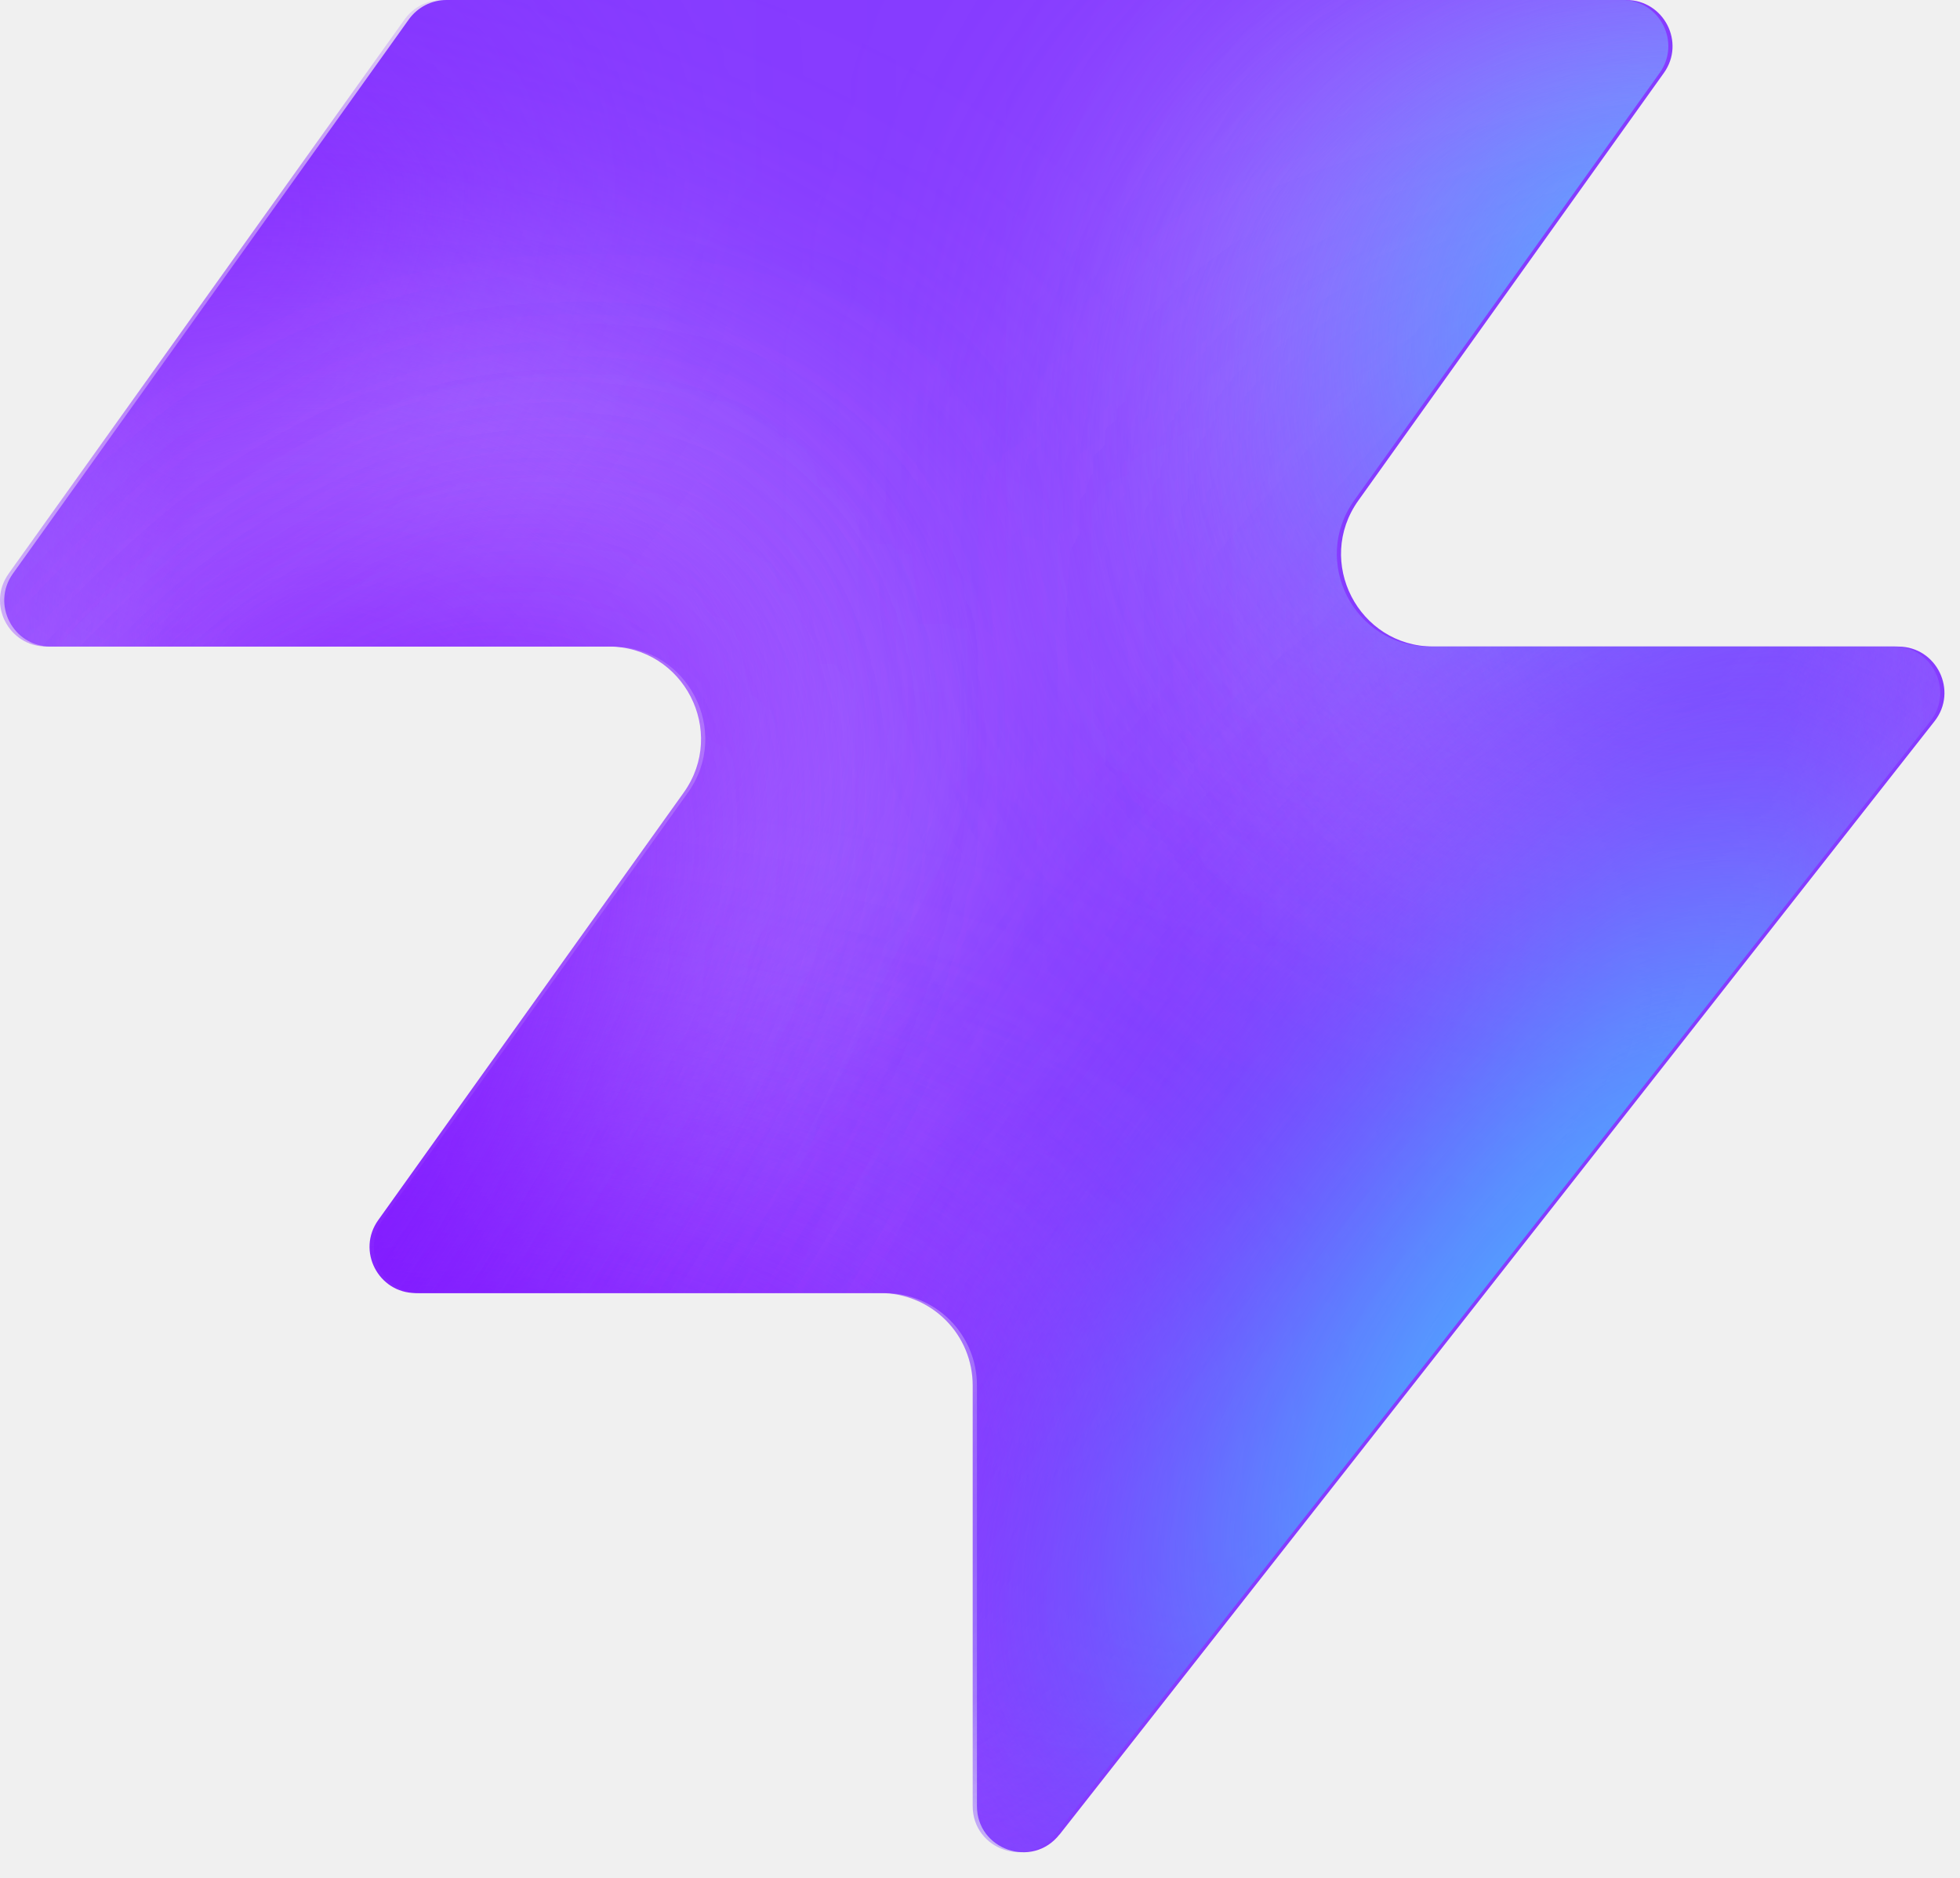
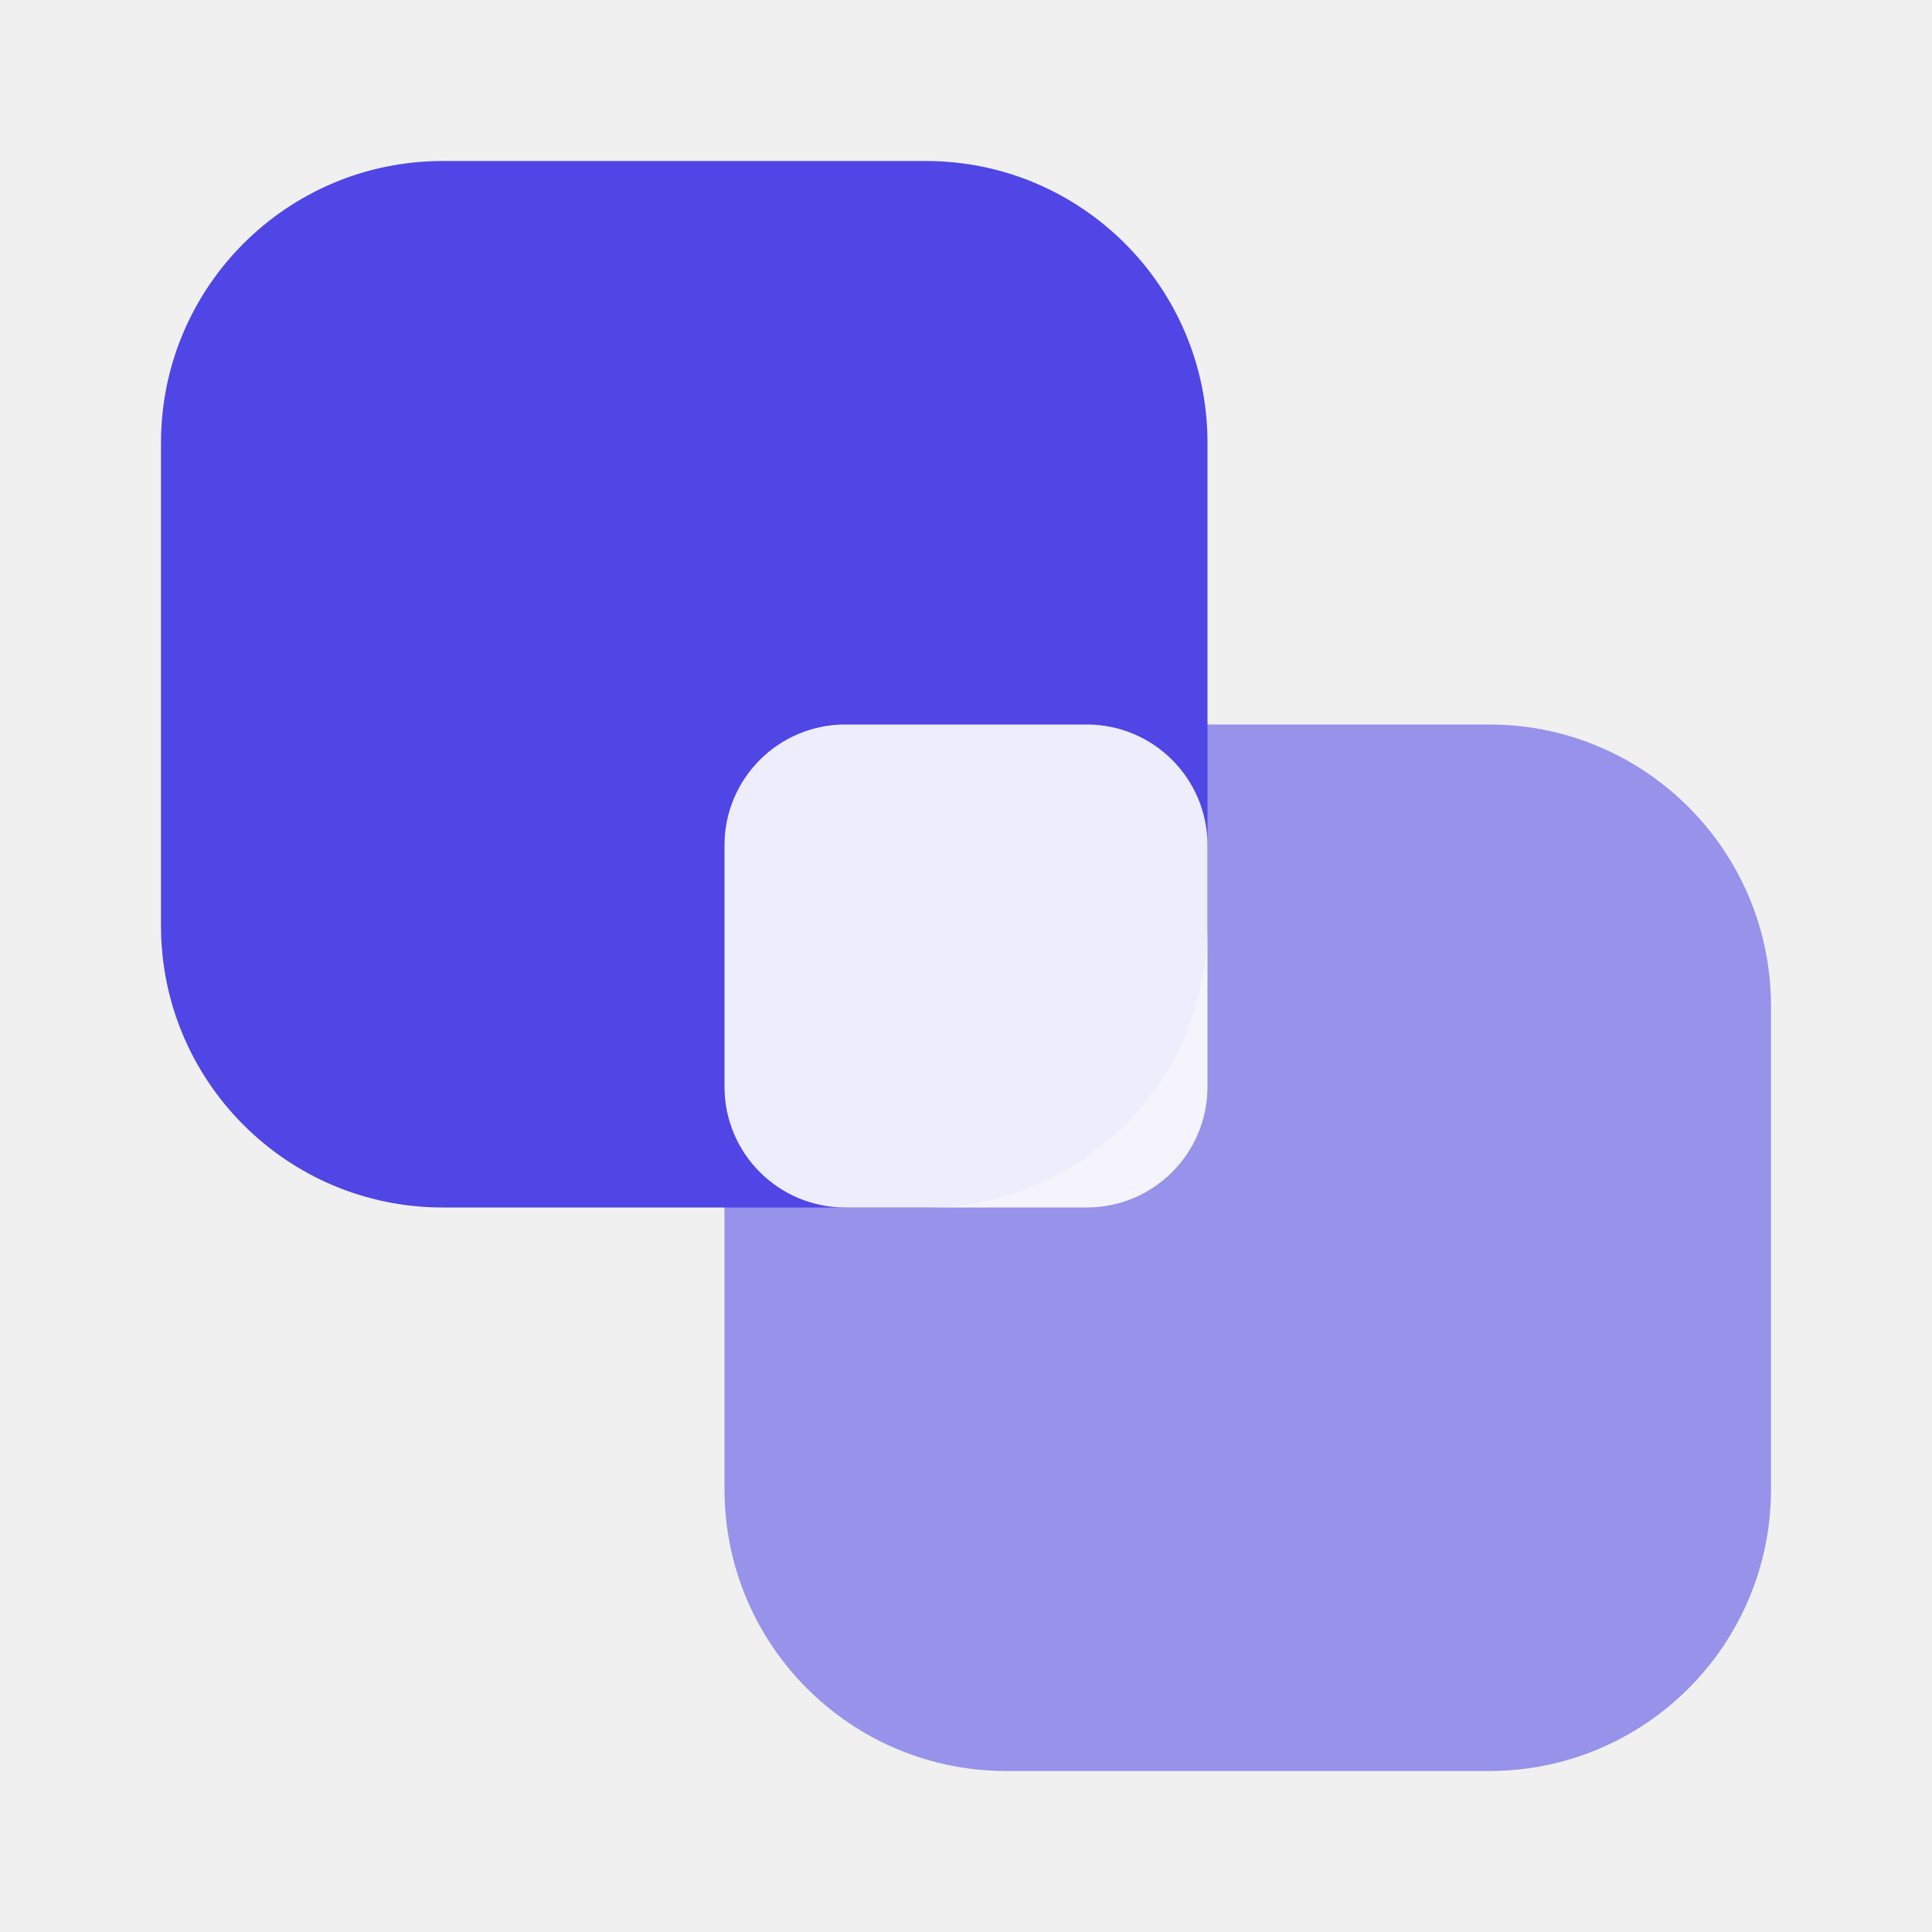
- <svg xmlns="http://www.w3.org/2000/svg" width="48" height="46" fill="none" viewBox="0 0 48 46">
-   <path fill="#863bff" d="M25.946 44.938c-.664.845-2.021.375-2.021-.698V33.937a2.26 2.26 0 0 0-2.262-2.262H10.287c-.92 0-1.456-1.04-.92-1.788l7.48-10.471c1.07-1.497 0-3.578-1.842-3.578H1.237c-.92 0-1.456-1.04-.92-1.788L10.013.474c.214-.297.556-.474.92-.474h28.894c.92 0 1.456 1.04.92 1.788l-7.48 10.471c-1.07 1.498 0 3.579 1.842 3.579h11.377c.943 0 1.473 1.088.89 1.83L25.947 44.94z" style="fill:#863bff;fill:color(display-p3 .525 .23 1);fill-opacity:1" />
-   <mask id="a" width="48" height="46" x="0" y="0" maskUnits="userSpaceOnUse" style="mask-type:alpha">
-     <path fill="#000" d="M25.842 44.938c-.664.844-2.021.375-2.021-.698V33.937a2.26 2.26 0 0 0-2.262-2.262H10.183c-.92 0-1.456-1.04-.92-1.788l7.48-10.471c1.07-1.498 0-3.579-1.842-3.579H1.133c-.92 0-1.456-1.04-.92-1.787L9.91.473c.214-.297.556-.474.92-.474h28.894c.92 0 1.456 1.04.92 1.788l-7.48 10.471c-1.07 1.498 0 3.578 1.842 3.578h11.377c.943 0 1.473 1.088.89 1.832L25.843 44.94z" style="fill:#000;fill-opacity:1" />
-   </mask>
-   <g mask="url(#a)">
-     <g filter="url(#b)">
-       <ellipse cx="5.508" cy="14.704" fill="#ede6ff" rx="5.508" ry="14.704" style="fill:#ede6ff;fill:color(display-p3 .927 .903 1);fill-opacity:1" transform="matrix(.00324 1 1 -.00324 -4.47 31.516)" />
-     </g>
-     <g filter="url(#c)">
-       <ellipse cx="10.399" cy="29.851" fill="#ede6ff" rx="10.399" ry="29.851" style="fill:#ede6ff;fill:color(display-p3 .927 .903 1);fill-opacity:1" transform="matrix(.00324 1 1 -.00324 -39.328 7.883)" />
-     </g>
-     <g filter="url(#d)">
-       <ellipse cx="5.508" cy="30.487" fill="#7e14ff" rx="5.508" ry="30.487" style="fill:#7e14ff;fill:color(display-p3 .492 .077 1);fill-opacity:1" transform="rotate(89.814 -25.913 -14.639)scale(1 -1)" />
-     </g>
-     <g filter="url(#e)">
-       <ellipse cx="5.508" cy="30.599" fill="#7e14ff" rx="5.508" ry="30.599" style="fill:#7e14ff;fill:color(display-p3 .492 .077 1);fill-opacity:1" transform="rotate(89.814 -32.644 -3.334)scale(1 -1)" />
-     </g>
-     <g filter="url(#f)">
-       <ellipse cx="5.508" cy="30.599" fill="#7e14ff" rx="5.508" ry="30.599" style="fill:#7e14ff;fill:color(display-p3 .492 .077 1);fill-opacity:1" transform="matrix(.00324 1 1 -.00324 -34.34 30.47)" />
-     </g>
-     <g filter="url(#g)">
-       <ellipse cx="14.072" cy="22.078" fill="#ede6ff" rx="14.072" ry="22.078" style="fill:#ede6ff;fill:color(display-p3 .927 .903 1);fill-opacity:1" transform="rotate(93.35 24.506 48.493)scale(-1 1)" />
-     </g>
-     <g filter="url(#h)">
-       <ellipse cx="3.47" cy="21.501" fill="#7e14ff" rx="3.47" ry="21.501" style="fill:#7e14ff;fill:color(display-p3 .492 .077 1);fill-opacity:1" transform="rotate(89.009 28.708 47.59)scale(-1 1)" />
-     </g>
-     <g filter="url(#i)">
-       <ellipse cx="3.47" cy="21.501" fill="#7e14ff" rx="3.47" ry="21.501" style="fill:#7e14ff;fill:color(display-p3 .492 .077 1);fill-opacity:1" transform="rotate(89.009 28.708 47.59)scale(-1 1)" />
-     </g>
-     <g filter="url(#j)">
-       <ellipse cx=".387" cy="8.972" fill="#7e14ff" rx="4.407" ry="29.108" style="fill:#7e14ff;fill:color(display-p3 .492 .077 1);fill-opacity:1" transform="rotate(39.51 .387 8.972)" />
-     </g>
-     <g filter="url(#k)">
-       <ellipse cx="47.523" cy="-6.092" fill="#7e14ff" rx="4.407" ry="29.108" style="fill:#7e14ff;fill:color(display-p3 .492 .077 1);fill-opacity:1" transform="rotate(37.892 47.523 -6.092)" />
-     </g>
-     <g filter="url(#l)">
-       <ellipse cx="41.412" cy="6.333" fill="#47bfff" rx="5.971" ry="9.665" style="fill:#47bfff;fill:color(display-p3 .28 .748 1);fill-opacity:1" transform="rotate(37.892 41.412 6.333)" />
-     </g>
-     <g filter="url(#m)">
-       <ellipse cx="-1.879" cy="38.332" fill="#7e14ff" rx="4.407" ry="29.108" style="fill:#7e14ff;fill:color(display-p3 .492 .077 1);fill-opacity:1" transform="rotate(37.892 -1.88 38.332)" />
-     </g>
-     <g filter="url(#n)">
-       <ellipse cx="-1.879" cy="38.332" fill="#7e14ff" rx="4.407" ry="29.108" style="fill:#7e14ff;fill:color(display-p3 .492 .077 1);fill-opacity:1" transform="rotate(37.892 -1.88 38.332)" />
-     </g>
-     <g filter="url(#o)">
-       <ellipse cx="35.651" cy="29.907" fill="#7e14ff" rx="4.407" ry="29.108" style="fill:#7e14ff;fill:color(display-p3 .492 .077 1);fill-opacity:1" transform="rotate(37.892 35.651 29.907)" />
-     </g>
-     <g filter="url(#p)">
-       <ellipse cx="38.418" cy="32.4" fill="#47bfff" rx="5.971" ry="15.297" style="fill:#47bfff;fill:color(display-p3 .28 .748 1);fill-opacity:1" transform="rotate(37.892 38.418 32.4)" />
-     </g>
-   </g>
-   <defs>
-     <filter id="b" width="60.045" height="41.654" x="-19.77" y="16.149" color-interpolation-filters="sRGB" filterUnits="userSpaceOnUse">
-       <feFlood flood-opacity="0" result="BackgroundImageFix" />
-       <feBlend in="SourceGraphic" in2="BackgroundImageFix" result="shape" />
-       <feGaussianBlur result="effect1_foregroundBlur_2002_17158" stdDeviation="7.659" />
-     </filter>
-     <filter id="c" width="90.34" height="51.437" x="-54.613" y="-7.533" color-interpolation-filters="sRGB" filterUnits="userSpaceOnUse">
-       <feFlood flood-opacity="0" result="BackgroundImageFix" />
-       <feBlend in="SourceGraphic" in2="BackgroundImageFix" result="shape" />
-       <feGaussianBlur result="effect1_foregroundBlur_2002_17158" stdDeviation="7.659" />
-     </filter>
-     <filter id="d" width="79.355" height="29.4" x="-49.64" y="2.03" color-interpolation-filters="sRGB" filterUnits="userSpaceOnUse">
-       <feFlood flood-opacity="0" result="BackgroundImageFix" />
-       <feBlend in="SourceGraphic" in2="BackgroundImageFix" result="shape" />
-       <feGaussianBlur result="effect1_foregroundBlur_2002_17158" stdDeviation="4.596" />
-     </filter>
-     <filter id="e" width="79.579" height="29.4" x="-45.045" y="20.029" color-interpolation-filters="sRGB" filterUnits="userSpaceOnUse">
-       <feFlood flood-opacity="0" result="BackgroundImageFix" />
-       <feBlend in="SourceGraphic" in2="BackgroundImageFix" result="shape" />
-       <feGaussianBlur result="effect1_foregroundBlur_2002_17158" stdDeviation="4.596" />
-     </filter>
-     <filter id="f" width="79.579" height="29.4" x="-43.513" y="21.178" color-interpolation-filters="sRGB" filterUnits="userSpaceOnUse">
-       <feFlood flood-opacity="0" result="BackgroundImageFix" />
-       <feBlend in="SourceGraphic" in2="BackgroundImageFix" result="shape" />
-       <feGaussianBlur result="effect1_foregroundBlur_2002_17158" stdDeviation="4.596" />
-     </filter>
-     <filter id="g" width="74.749" height="58.852" x="15.756" y="-17.901" color-interpolation-filters="sRGB" filterUnits="userSpaceOnUse">
-       <feFlood flood-opacity="0" result="BackgroundImageFix" />
-       <feBlend in="SourceGraphic" in2="BackgroundImageFix" result="shape" />
-       <feGaussianBlur result="effect1_foregroundBlur_2002_17158" stdDeviation="7.659" />
-     </filter>
-     <filter id="h" width="61.377" height="25.362" x="23.548" y="2.284" color-interpolation-filters="sRGB" filterUnits="userSpaceOnUse">
-       <feFlood flood-opacity="0" result="BackgroundImageFix" />
-       <feBlend in="SourceGraphic" in2="BackgroundImageFix" result="shape" />
-       <feGaussianBlur result="effect1_foregroundBlur_2002_17158" stdDeviation="4.596" />
-     </filter>
-     <filter id="i" width="61.377" height="25.362" x="23.548" y="2.284" color-interpolation-filters="sRGB" filterUnits="userSpaceOnUse">
-       <feFlood flood-opacity="0" result="BackgroundImageFix" />
-       <feBlend in="SourceGraphic" in2="BackgroundImageFix" result="shape" />
-       <feGaussianBlur result="effect1_foregroundBlur_2002_17158" stdDeviation="4.596" />
-     </filter>
-     <filter id="j" width="56.045" height="63.649" x="-27.636" y="-22.853" color-interpolation-filters="sRGB" filterUnits="userSpaceOnUse">
-       <feFlood flood-opacity="0" result="BackgroundImageFix" />
-       <feBlend in="SourceGraphic" in2="BackgroundImageFix" result="shape" />
-       <feGaussianBlur result="effect1_foregroundBlur_2002_17158" stdDeviation="4.596" />
-     </filter>
-     <filter id="k" width="54.814" height="64.646" x="20.116" y="-38.415" color-interpolation-filters="sRGB" filterUnits="userSpaceOnUse">
-       <feFlood flood-opacity="0" result="BackgroundImageFix" />
-       <feBlend in="SourceGraphic" in2="BackgroundImageFix" result="shape" />
-       <feGaussianBlur result="effect1_foregroundBlur_2002_17158" stdDeviation="4.596" />
-     </filter>
-     <filter id="l" width="33.541" height="35.313" x="24.641" y="-11.323" color-interpolation-filters="sRGB" filterUnits="userSpaceOnUse">
-       <feFlood flood-opacity="0" result="BackgroundImageFix" />
-       <feBlend in="SourceGraphic" in2="BackgroundImageFix" result="shape" />
-       <feGaussianBlur result="effect1_foregroundBlur_2002_17158" stdDeviation="4.596" />
-     </filter>
-     <filter id="m" width="54.814" height="64.646" x="-29.286" y="6.009" color-interpolation-filters="sRGB" filterUnits="userSpaceOnUse">
-       <feFlood flood-opacity="0" result="BackgroundImageFix" />
-       <feBlend in="SourceGraphic" in2="BackgroundImageFix" result="shape" />
-       <feGaussianBlur result="effect1_foregroundBlur_2002_17158" stdDeviation="4.596" />
-     </filter>
-     <filter id="n" width="54.814" height="64.646" x="-29.286" y="6.009" color-interpolation-filters="sRGB" filterUnits="userSpaceOnUse">
-       <feFlood flood-opacity="0" result="BackgroundImageFix" />
-       <feBlend in="SourceGraphic" in2="BackgroundImageFix" result="shape" />
-       <feGaussianBlur result="effect1_foregroundBlur_2002_17158" stdDeviation="4.596" />
-     </filter>
-     <filter id="o" width="54.814" height="64.646" x="8.244" y="-2.416" color-interpolation-filters="sRGB" filterUnits="userSpaceOnUse">
-       <feFlood flood-opacity="0" result="BackgroundImageFix" />
-       <feBlend in="SourceGraphic" in2="BackgroundImageFix" result="shape" />
-       <feGaussianBlur result="effect1_foregroundBlur_2002_17158" stdDeviation="4.596" />
-     </filter>
-     <filter id="p" width="39.409" height="43.623" x="18.713" y="10.588" color-interpolation-filters="sRGB" filterUnits="userSpaceOnUse">
-       <feFlood flood-opacity="0" result="BackgroundImageFix" />
-       <feBlend in="SourceGraphic" in2="BackgroundImageFix" result="shape" />
-       <feGaussianBlur result="effect1_foregroundBlur_2002_17158" stdDeviation="4.596" />
-     </filter>
-   </defs>
+ <svg xmlns="http://www.w3.org/2000/svg" viewBox="0 0 24 24">
+   <rect x="2" y="2" width="13" height="13" rx="3.5" fill="#4f46e5" />
+   <rect x="9" y="9" width="13" height="13" rx="3.5" fill="#4f46e5" opacity=".55" />
+   <rect x="9" y="9" width="6" height="6" rx="1.5" fill="#fff" opacity=".9" />
</svg>
